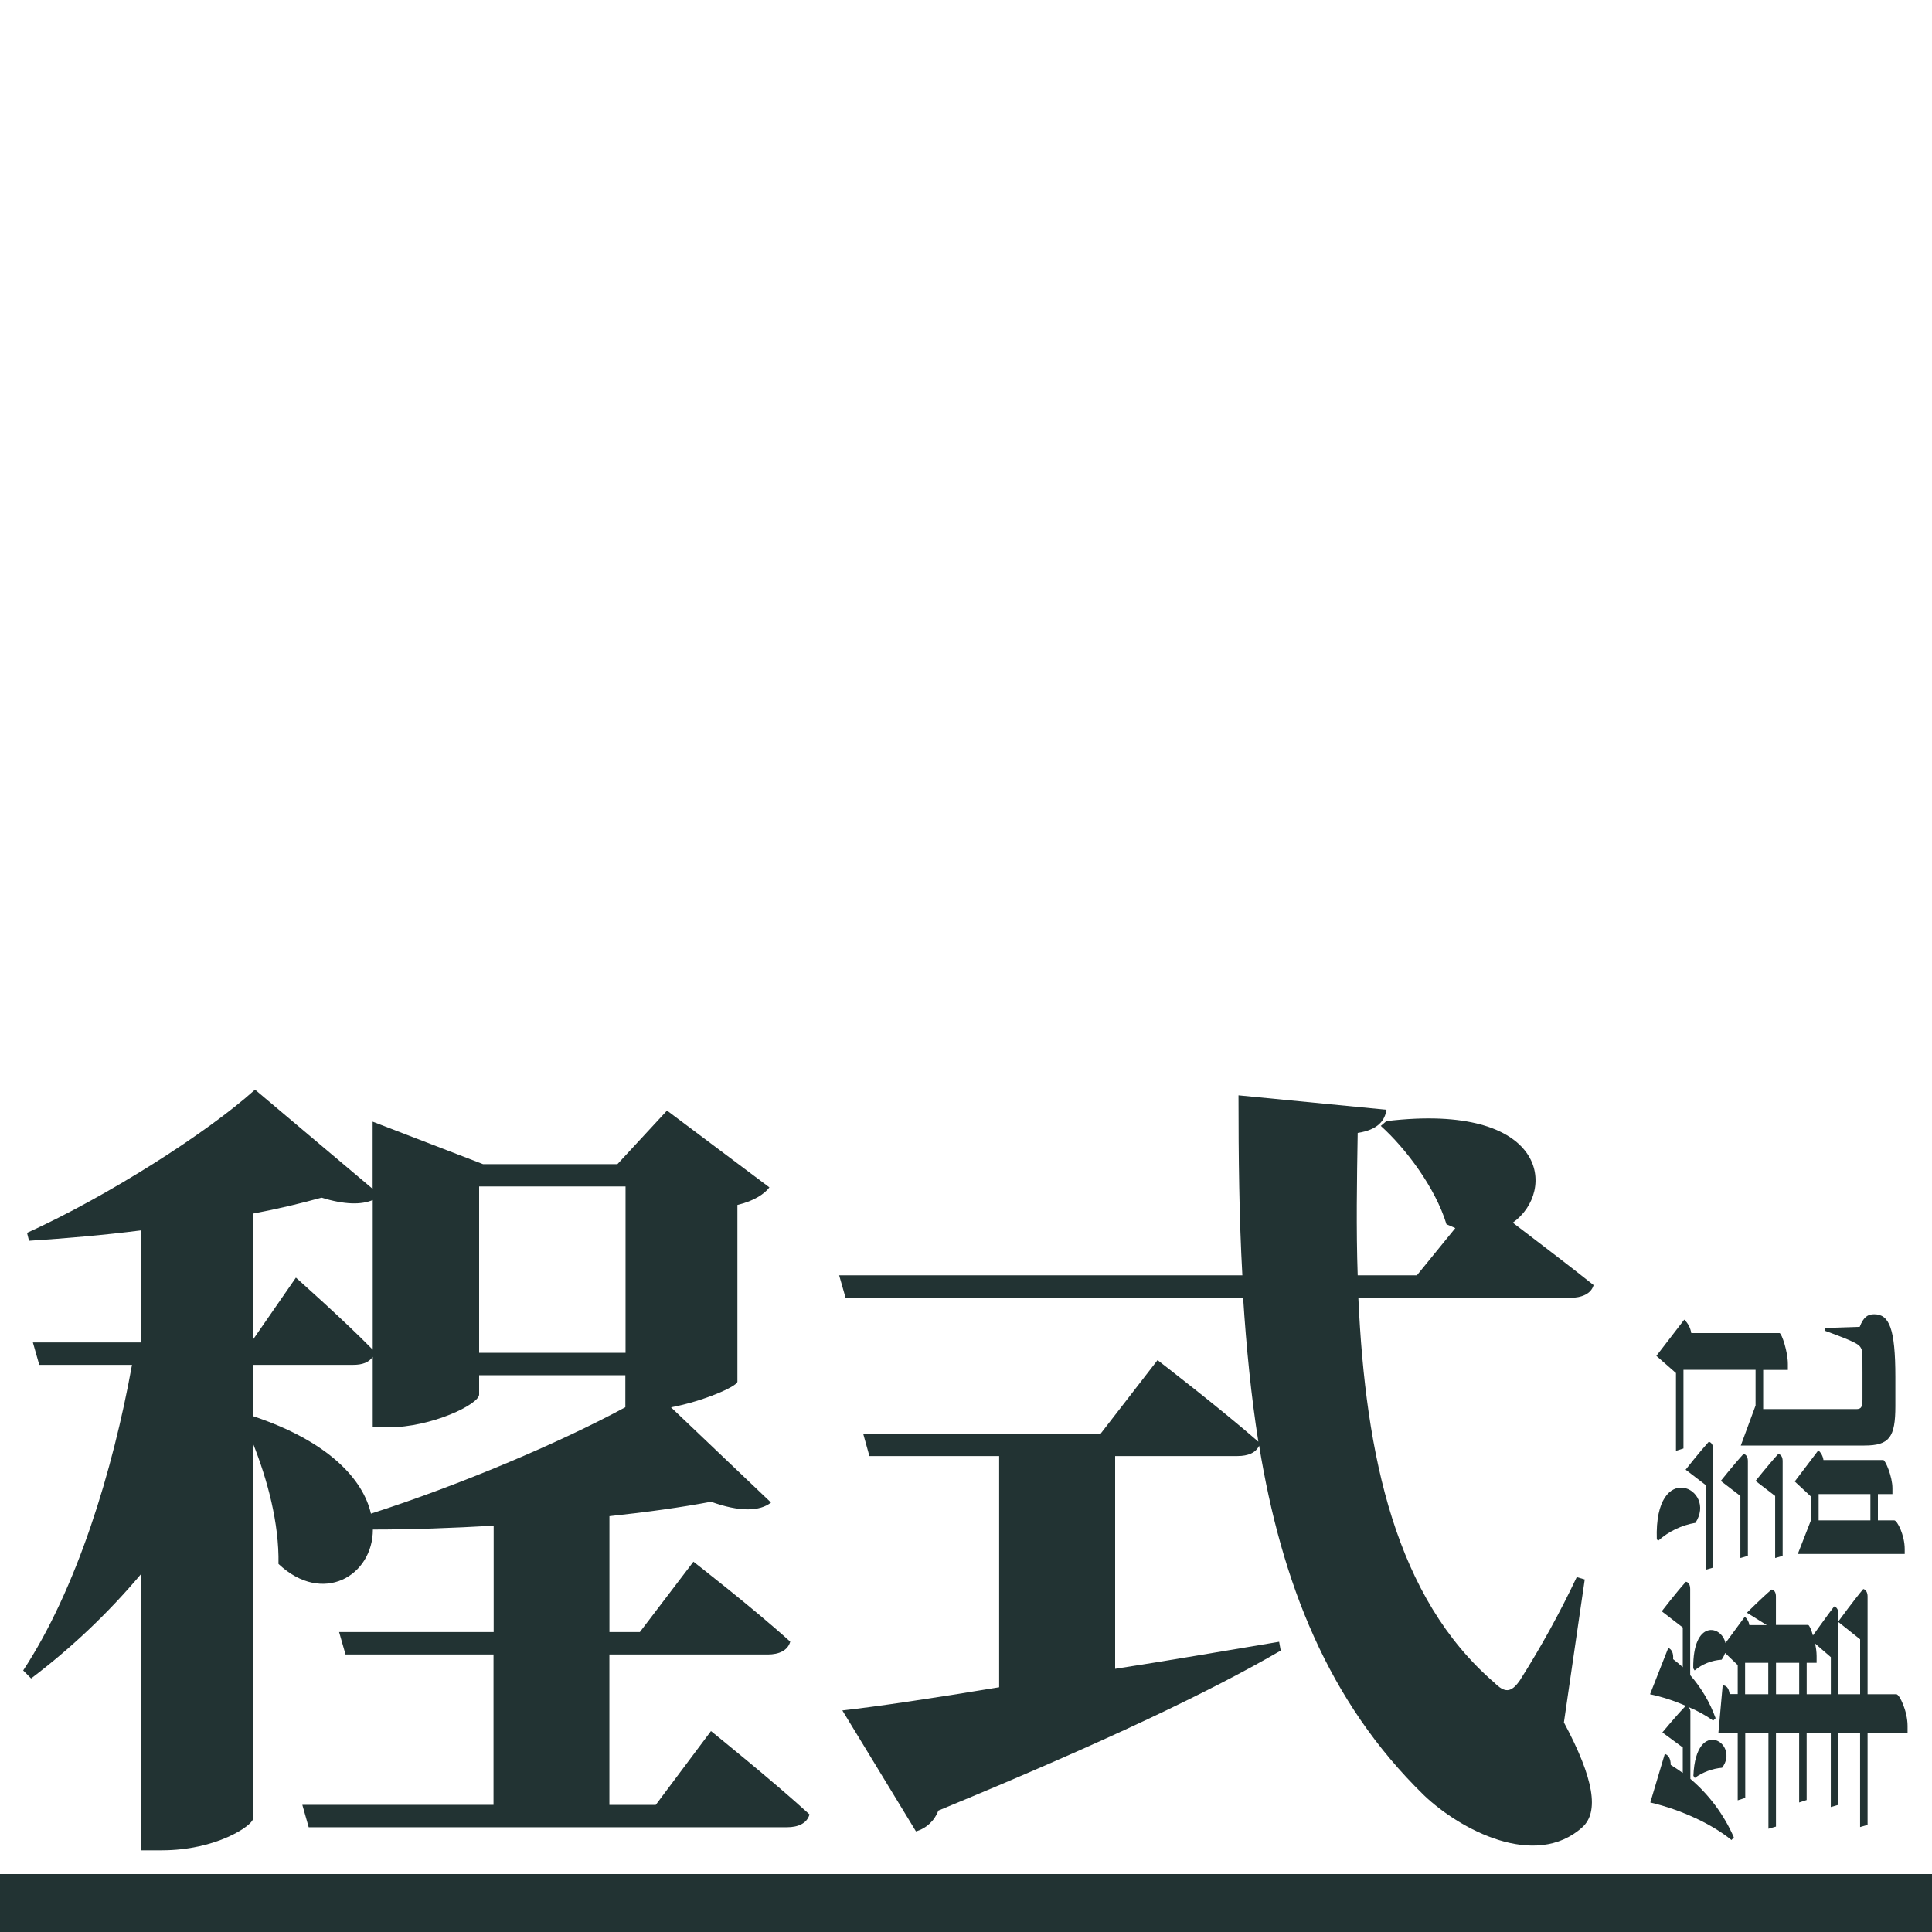
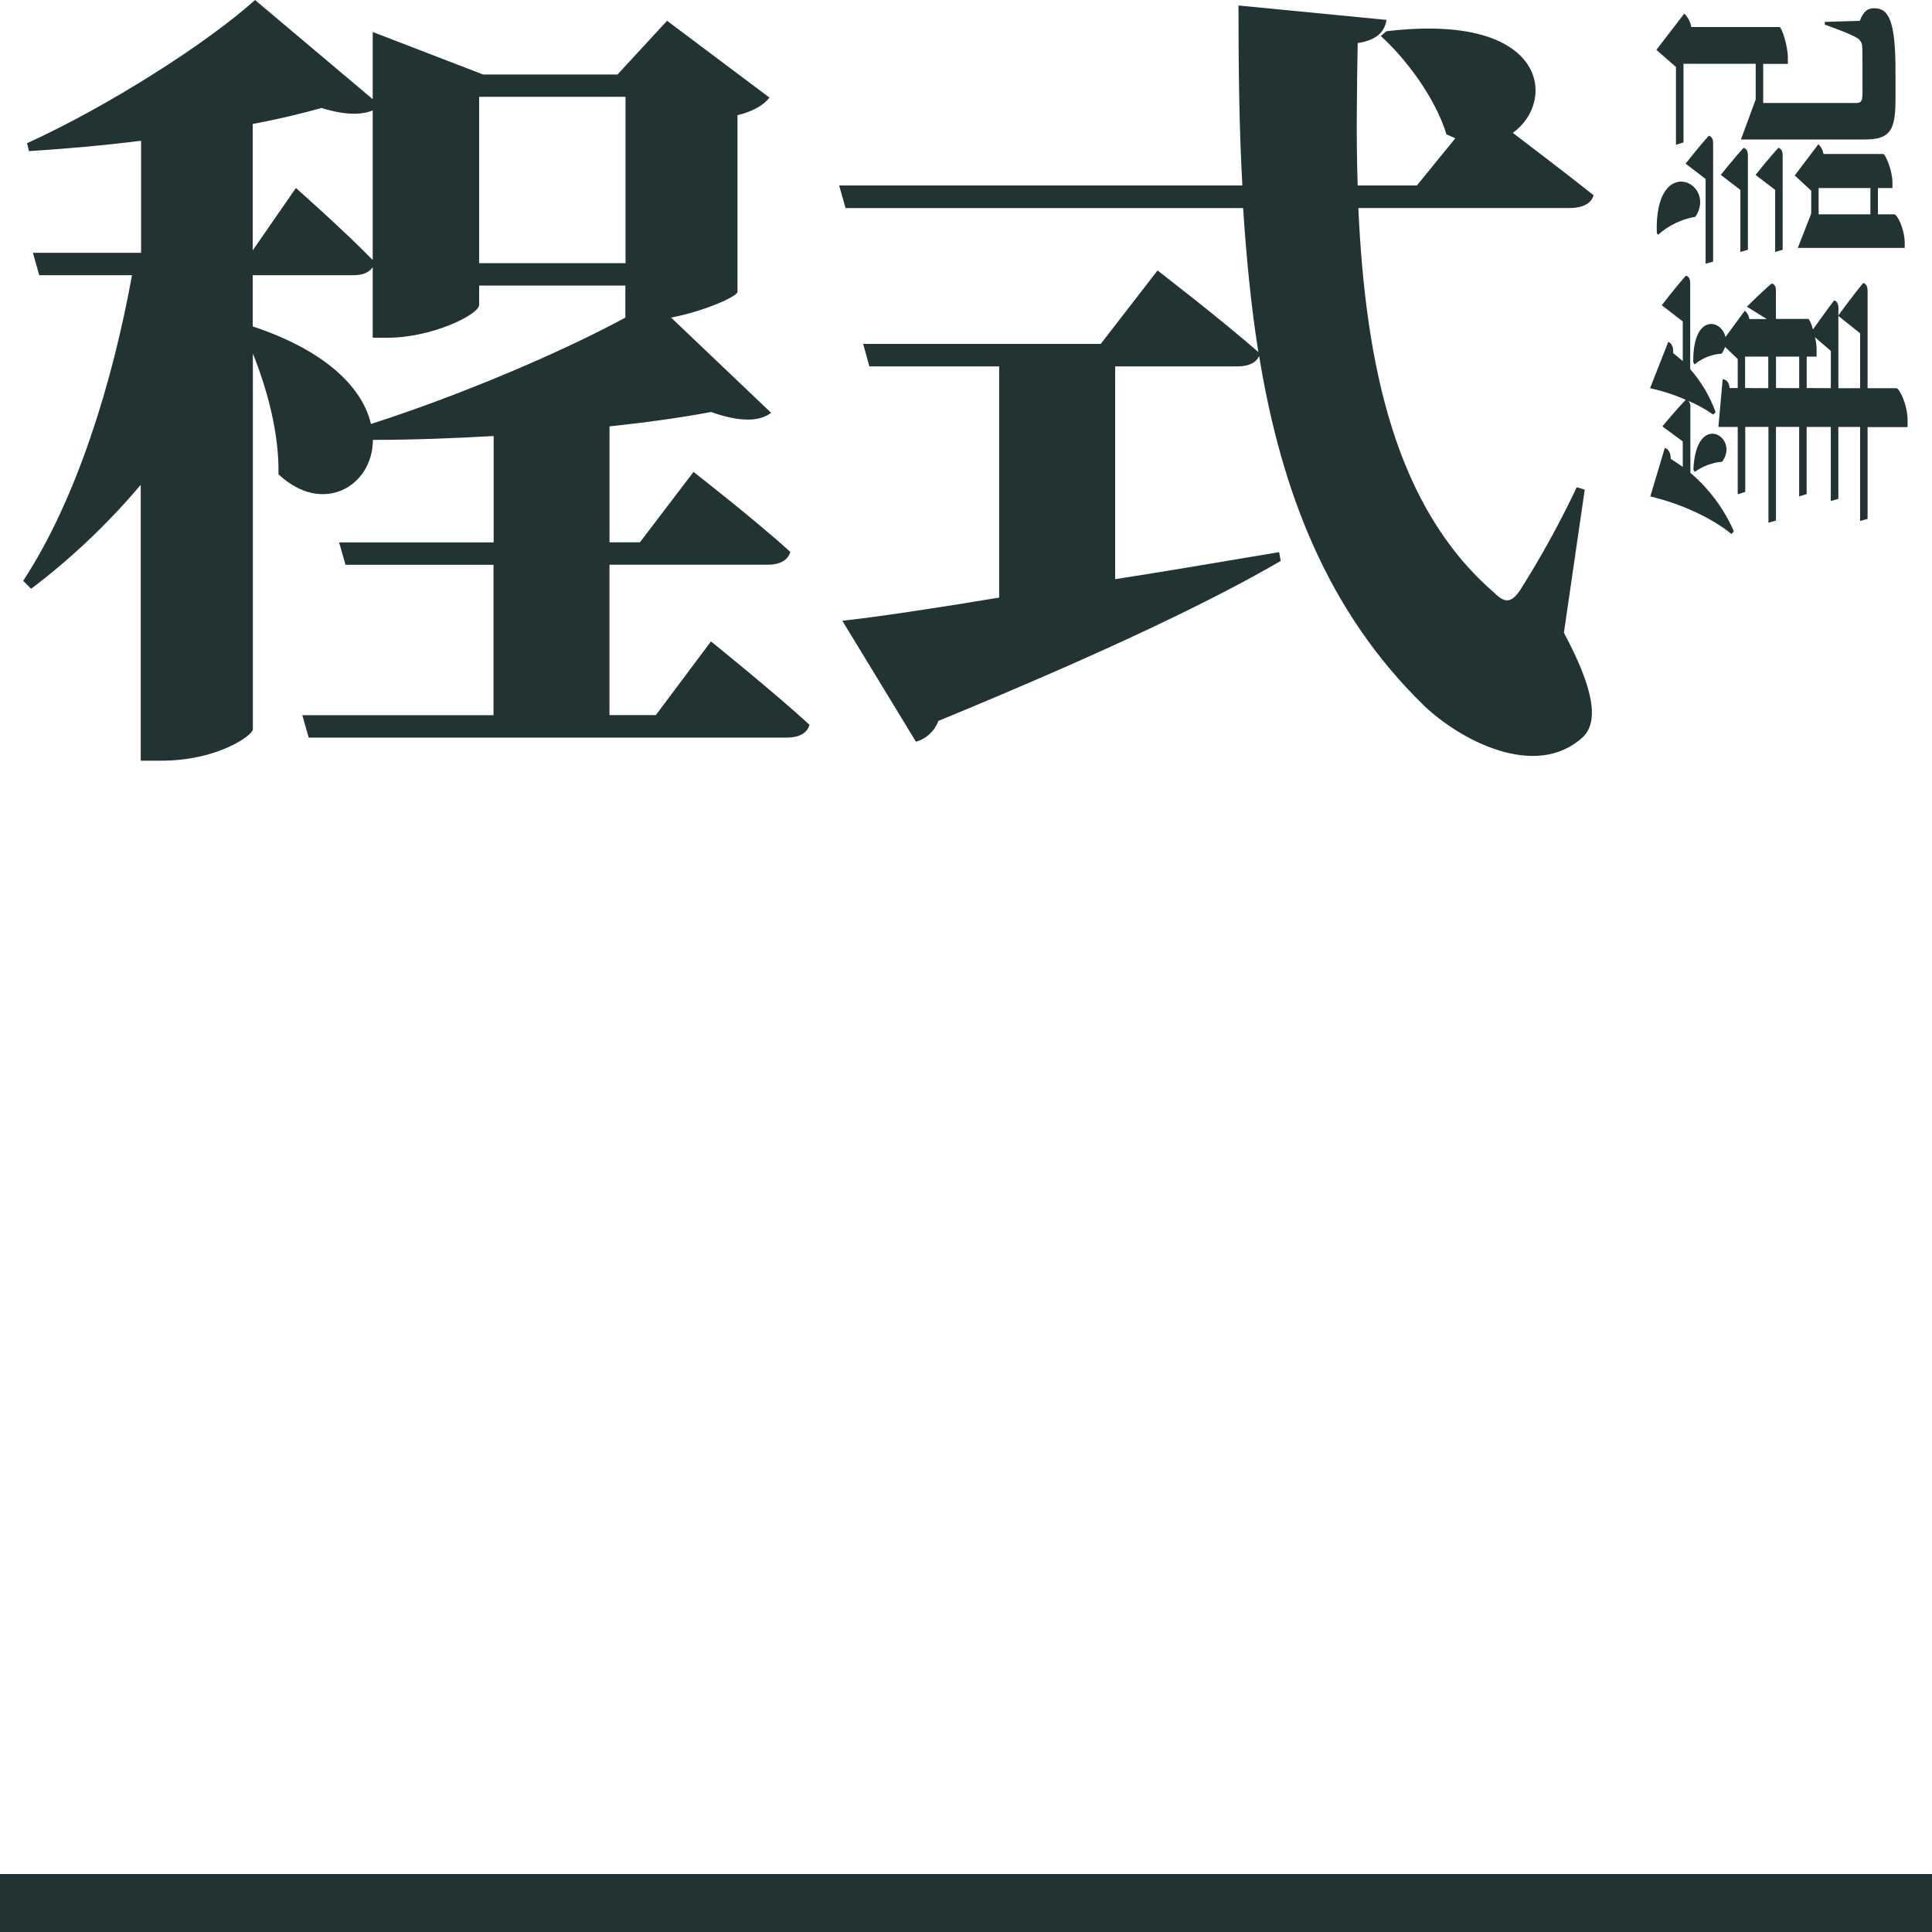
<svg xmlns="http://www.w3.org/2000/svg" id="圖層_1" data-name="圖層 1" viewBox="0 0 500 500">
  <defs>
    <style>.cls-1{fill:#233;}</style>
  </defs>
  <rect class="cls-1" y="485" width="500" height="15" />
-   <path class="cls-1" d="M184,448S200,460.88,209.5,469.57c-.62,2.28-2.9,3.32-5.8,3.32H79.89l-1.65-5.8h49.48V428.17H89.42l-1.66-5.8h40V394.84c-10.56.61-21.12,1-31.26,1,0,12-13,19.67-24.43,8.9.2-10.56-2.9-21.94-6.63-31.26v97.31c-.21,1.65-9.32,8.07-23.6,8.07H36.42V407.46A175.64,175.64,0,0,1,8.05,434.38L6,432.31c13.87-21.12,23.19-51.55,28.16-79.09h-24l-1.65-5.8h28v-29c-9.74,1.24-19.46,2.07-29,2.69L7,319.06C27.93,309.54,53.6,293.18,66,282l30.44,25.67V290.28l28.57,11h34.78l12.83-13.87,26.5,19.88c-1.24,1.66-3.93,3.52-8.28,4.55v45.76c-.2,1.24-8.69,5-17.18,6.62l25.88,24.64c-2.9,2.28-8.08,2.48-15.53-.21-7.66,1.45-16.56,2.69-26.29,3.73v30h7.87l13.87-18.22s15.73,12.22,25.05,20.7c-.62,2.28-2.9,3.32-5.8,3.32h-41v38.92h12ZM96.46,310.57c-2.9,1.24-7.25,1.24-13.25-.62C78,311.4,72,312.85,65.4,314.09V346.8l11.18-16.15s12.42,11,19.88,18.64ZM65.4,366.47C85.28,373.09,94,383,96,391.73c22.57-7.25,48.65-18.22,65.84-27.54v-8.28H124v5c0,2.49-12.21,8.49-23.6,8.49H96.46V351.15c-1,1.45-2.69,2.07-5,2.07H65.4ZM124,307.05v43.06h37.89V307.05Z" />
-   <path class="cls-1" d="M404.74,445.76c7.87,14.7,9.11,23.19,4.77,27.13-12.22,11-31.68.62-41-8.29-24.84-24.22-36.85-55.07-42.65-90.47-.83,1.86-2.89,2.69-5.59,2.69H288.6v55.07c13.45-2.07,27.74-4.55,42.44-7l.41,2.28c-17.8,10.35-44.92,23.4-88.61,41.41a8.73,8.73,0,0,1-5.79,5.38L218,442.66c8.9-1,23.19-3.11,40.58-6V376.82H225L223.38,371h61.49l14.7-19s16.15,12.42,26.09,21.11c-1.87-11.8-3.11-24.42-3.94-37.26H218.83l-1.66-5.8H321.52c-.83-14.9-1-30.64-1-46.58l38.3,3.73c-.41,2.69-2.07,5.17-7.45,6-.21,12.42-.41,24.85,0,36.85h15.32l9.94-12.21c-.83-.42-1.45-.62-2.28-1-2.9-9.52-10.56-19.67-17-25.46l1.45-1.24c41.82-5,44.1,18.21,32.71,26.29,6.21,4.76,14.7,11.18,20.91,16.15-.62,2.27-3.1,3.31-6.21,3.31H351.54c1.86,41.2,9.73,77.64,35.19,99.58,2.69,2.69,4.35,2.69,6.63-.62a247.59,247.59,0,0,0,14.7-26.7l2.07.61Z" />
-   <path class="cls-1" d="M430.06,417s3.68-4.8,6.25-7.65c.76.14,1.11.91,1.11,1.88v22.3A34.58,34.58,0,0,1,444,444.67l-.63.62a32.63,32.63,0,0,0-6.46-3.54,1.74,1.74,0,0,1,.56,1.53v17.09a41.78,41.78,0,0,1,11.25,15.14l-.62.69c-4.87-4-12.78-7.78-21-9.72l3.75-12.57c.9.27,1.53,1.18,1.53,2.84,1.11.7,2.15,1.39,3.12,2.09v-6.6l-5.28-3.89s3.55-4.31,6.05-6.88a47.8,47.8,0,0,0-9.24-3l4.72-12c.84.35,1.39,1.32,1.25,2.92.91.69,1.74,1.39,2.5,2.08V421.19Zm45.7,2.63c.56-.76,4-5.48,6.46-8.4.76.21,1.11,1,1.11,1.94v25.29h7.43c.84,0,2.92,4.44,2.92,8.19v1.88H483.33v23.75l-1.94.56V448.49h-5.63V467.1l-1.95.56V448.49h-6.25v17.36l-1.94.63v-18h-6v24.24l-1.95.56v-24.8h-6V465.3l-1.95.62V448.49h-5l1.11-12.36c.91.13,1.53.55,1.81,2.29h2.08v-7.5l-3.26-3.13a7.23,7.23,0,0,1-.9,1.74,12.06,12.06,0,0,0-7,2.78l-.35-.56c-.14-12.78,7.36-11.11,8.34-6.53l5-6.81a3.39,3.39,0,0,1,1.18,2.16h4.51l-5.14-3.2s3.89-3.89,6.39-6c.77.14,1.12.83,1.12,1.8v7.37h8.33c.28,0,.83,1.18,1.25,2.71,1.18-1.6,3.61-5.07,5.49-7.51.76.21,1.11,1,1.11,2Zm-37.51,39.94c.63-15.56,12.16-8.33,7.43-2.08a14.28,14.28,0,0,0-7.08,2.64Zm19.38-21.11v-8.13h-6v8.13Zm8,0v-8.13h-6v8.13Zm8.19,0v-9.59l-4.09-3.54a14.39,14.39,0,0,1,.41,3.26v1.74h-2.57v8.13Zm1.95-18.69v18.69h5.63V424.25Z" />
-   <path class="cls-1" d="M436.24,380.35s3.54-4.52,6-7.23c.76.21,1.11.91,1.11,1.88v30.7l-1.94.55V384.31Zm9.1,2.91s3.47-4.37,5.9-7c.76.21,1.11.9,1.11,1.87v24.52l-1.94.56V387.15Zm9,0s3.47-4.37,5.9-7c.76.21,1.11.9,1.11,1.87v24.52l-1.94.56V387.15Zm10.14.14,6.11-8.06a4.17,4.17,0,0,1,1.32,2.51h15.49c.55.07,2.36,4.3,2.36,7.29v1.53H486v6.8h4.24c.76,0,2.7,3.82,2.7,7.44v1.25H465.27l3.47-8.89v-5.91Zm-35.7,14.94c-.7-21,15.76-13.06,10-4.24a19.42,19.42,0,0,0-9.66,4.65Zm55.28-11.67h-13.4v6.8h13.4Zm-2.77-43.28c1-2.57,2.08-3.26,3.75-3.26,3.89,0,5.48,3.68,5.48,16.25v7.51c0,8.05-1.52,10.21-8,10.21h-32l3.82-10.35v-9.24H435.68v20.35l-1.94.62V355.34l-5.07-4.44,7.22-9.38A6.16,6.16,0,0,1,437.7,345h22.85c.55.07,2.15,4.79,2.15,8v1.53h-6.39v10.14h24.1c1.25,0,1.6-.49,1.6-2.64v-6.67c0-2.08,0-4.1-.07-5.14a2.65,2.65,0,0,0-1-2.15c-1.25-.91-4.45-2.15-8.68-3.68v-.7Z" />
+   <path class="cls-1" d="M184,166S200,178.88,209.5,187.57c-.62,2.28-2.9,3.32-5.8,3.32H79.89l-1.65-5.8h49.48V146.17H89.42l-1.66-5.8h40V112.84c-10.56.61-21.12,1-31.26,1,0,12-13,19.67-24.43,8.9.2-10.56-2.9-21.94-6.63-31.26v97.31c-.21,1.65-9.32,8.07-23.6,8.07H36.42V125.46A175.64,175.64,0,0,1,8.05,152.38L6,150.31c13.87-21.12,23.19-51.55,28.16-79.09h-24l-1.65-5.8h28v-29c-9.74,1.24-19.46,2.07-29,2.69L7,37.06C27.93,27.54,53.6,11.18,66,0L96.46,25.67V8.28l28.57,11h34.78L172.64,5.38l26.5,19.88c-1.24,1.66-3.93,3.52-8.28,4.55V75.57c-.2,1.24-8.69,5-17.18,6.62l25.88,24.64c-2.9,2.28-8.08,2.48-15.53-.21-7.66,1.45-16.56,2.69-26.29,3.73v30h7.87l13.87-18.22s15.73,12.22,25.05,20.7c-.62,2.28-2.9,3.32-5.8,3.32h-41v38.92h12ZM96.46,28.57c-2.9,1.24-7.25,1.24-13.25-.62C78,29.4,72,30.85,65.4,32.09V64.8L76.58,48.65S89,59.63,96.46,67.29ZM65.4,84.47C85.28,91.09,94,101,96,109.73c22.57-7.25,48.65-18.22,65.84-27.54V73.91H124v5c0,2.49-12.21,8.49-23.6,8.49H96.46V69.15c-1,1.45-2.69,2.07-5,2.07H65.4ZM124,25.05V68.11h37.89V25.05Z" />
+   <path class="cls-1" d="M404.74,163.76c7.87,14.7,9.11,23.19,4.77,27.13-12.22,11-31.68.62-41-8.29-24.84-24.22-36.85-55.07-42.65-90.47C325,94,323,94.82,320.27,94.82H288.6v55.07c13.45-2.07,27.74-4.55,42.44-7l.41,2.28c-17.8,10.35-44.92,23.4-88.61,41.41a8.73,8.73,0,0,1-5.79,5.38L218,160.66c8.9-1,23.19-3.11,40.58-6V94.82H225L223.38,89h61.49l14.7-19s16.15,12.42,26.09,21.11c-1.87-11.8-3.11-24.42-3.94-37.26H218.83L217.17,48H321.52c-.83-14.9-1-30.64-1-46.58l38.3,3.73c-.41,2.69-2.07,5.17-7.45,6-.21,12.42-.41,24.85,0,36.85h15.32l9.94-12.21c-.83-.42-1.45-.62-2.28-1-2.9-9.52-10.56-19.67-17-25.46l1.45-1.24c41.82-5,44.1,18.21,32.71,26.29,6.21,4.76,14.7,11.18,20.91,16.15-.62,2.27-3.1,3.31-6.21,3.31H351.54c1.86,41.2,9.73,77.64,35.19,99.58,2.69,2.69,4.35,2.69,6.63-.62a247.59,247.59,0,0,0,14.7-26.7l2.07.61Z" />
+   <path class="cls-1" d="M430.06,79s3.68-4.8,6.25-7.65c.76.14,1.11.91,1.11,1.88v22.3A34.58,34.58,0,0,1,444,106.67l-.63.62a32.63,32.63,0,0,0-6.46-3.54,1.74,1.74,0,0,1,.56,1.53v17.09a41.78,41.78,0,0,1,11.25,15.14l-.62.69c-4.87-4-12.78-7.78-21-9.72l3.75-12.57c.9.27,1.53,1.18,1.53,2.84,1.11.7,2.15,1.39,3.12,2.09v-6.6l-5.28-3.89s3.55-4.31,6.05-6.88a47.8,47.8,0,0,0-9.24-3l4.72-12c.84.35,1.39,1.32,1.25,2.92.91.69,1.74,1.39,2.5,2.08V83.19Zm45.7,2.63c.56-.76,4-5.48,6.46-8.4.76.21,1.11,1,1.11,1.94v25.29h7.43c.84,0,2.92,4.44,2.92,8.19v1.88H483.33v23.75l-1.94.56V110.49h-5.63V129.1l-1.95.56V110.49h-6.25v17.36l-1.94.63v-18h-6v24.24l-1.95.56v-24.8h-6V127.3l-1.95.62V110.49h-5l1.11-12.36c.91.13,1.53.55,1.81,2.29h2.08v-7.5l-3.26-3.13a7.23,7.23,0,0,1-.9,1.74,12.06,12.06,0,0,0-7,2.78l-.35-.56c-.14-12.78,7.36-11.11,8.34-6.53l5-6.81a3.39,3.39,0,0,1,1.18,2.16h4.51l-5.14-3.2s3.89-3.89,6.39-6c.77.14,1.12.83,1.12,1.8v7.37h8.33c.28,0,.83,1.18,1.25,2.71,1.18-1.6,3.61-5.07,5.49-7.51.76.21,1.11,1,1.11,2Zm-37.51,39.94c.63-15.56,12.16-8.33,7.43-2.08a14.28,14.28,0,0,0-7.08,2.64Zm19.38-21.11V92.29h-6v8.13Zm8,0V92.29h-6v8.13Zm8.19,0V90.83l-4.09-3.54a14.39,14.39,0,0,1,.41,3.26v1.74h-2.57v8.13Zm1.95-18.69v18.69h5.63V86.25Z" />
+   <path class="cls-1" d="M436.24,42.35s3.54-4.52,6-7.23c.76.21,1.11.91,1.11,1.88V67.7l-1.94.55V46.31Zm9.1,2.91s3.47-4.37,5.9-7c.76.21,1.11.9,1.11,1.87V64.64l-1.94.56V49.15Zm9,0s3.47-4.37,5.9-7c.76.21,1.11.9,1.11,1.87V64.64l-1.94.56V49.15Zm10.14.14,6.11-8.06a4.17,4.17,0,0,1,1.32,2.51h15.49c.55.07,2.36,4.3,2.36,7.29v1.53H486v6.8h4.24c.76,0,2.7,3.82,2.7,7.44v1.25H465.27l3.47-8.89V49.36Zm-35.7,14.94c-.7-21,15.76-13.06,10-4.24a19.42,19.42,0,0,0-9.66,4.65Zm55.28-11.67h-13.4v6.8h13.4ZM481.32,5.39c1-2.57,2.08-3.26,3.75-3.26,3.89,0,5.48,3.68,5.48,16.25v7.51c0,8-1.52,10.21-8,10.21h-32l3.82-10.35V16.51H435.68V36.86l-1.94.62V17.34l-5.07-4.44,7.22-9.38A6.16,6.16,0,0,1,437.7,7h22.85c.55.07,2.15,4.79,2.15,8v1.53h-6.39V26.65h24.1c1.25,0,1.6-.49,1.6-2.64V17.34c0-2.08,0-4.1-.07-5.14a2.65,2.65,0,0,0-1-2.15c-1.25-.91-4.45-2.15-8.68-3.68v-.7Z" />
</svg>
